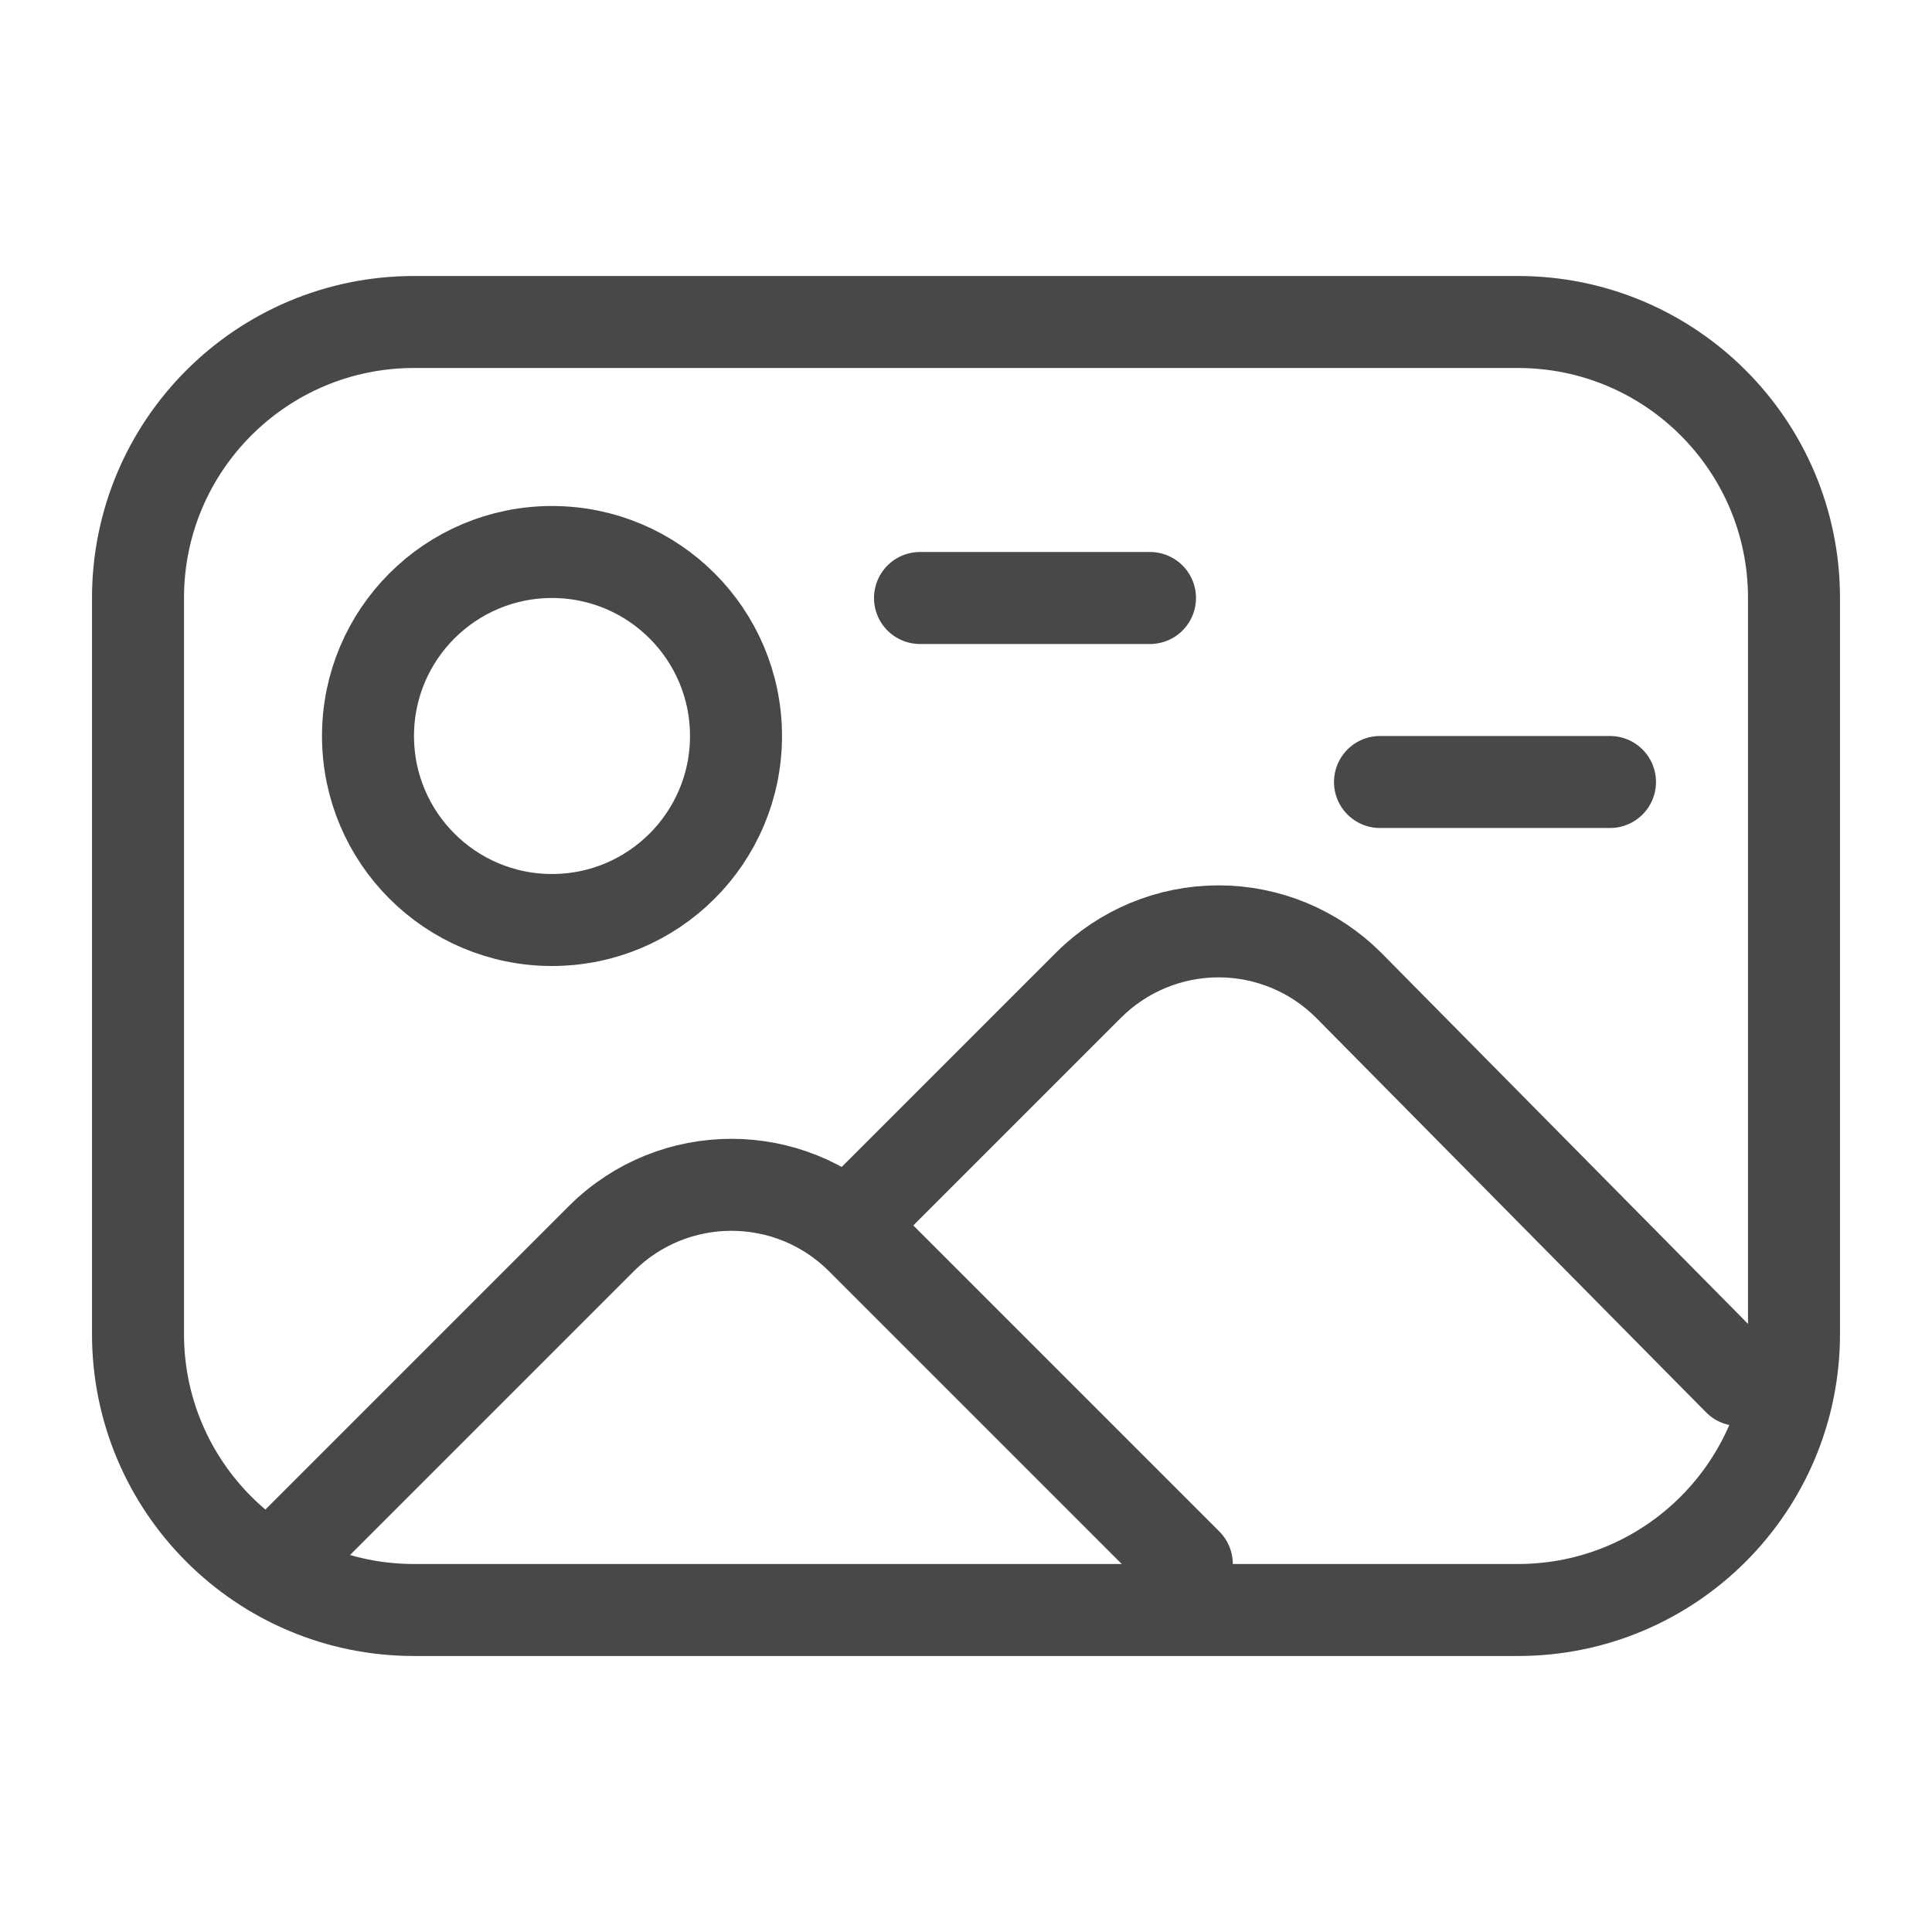
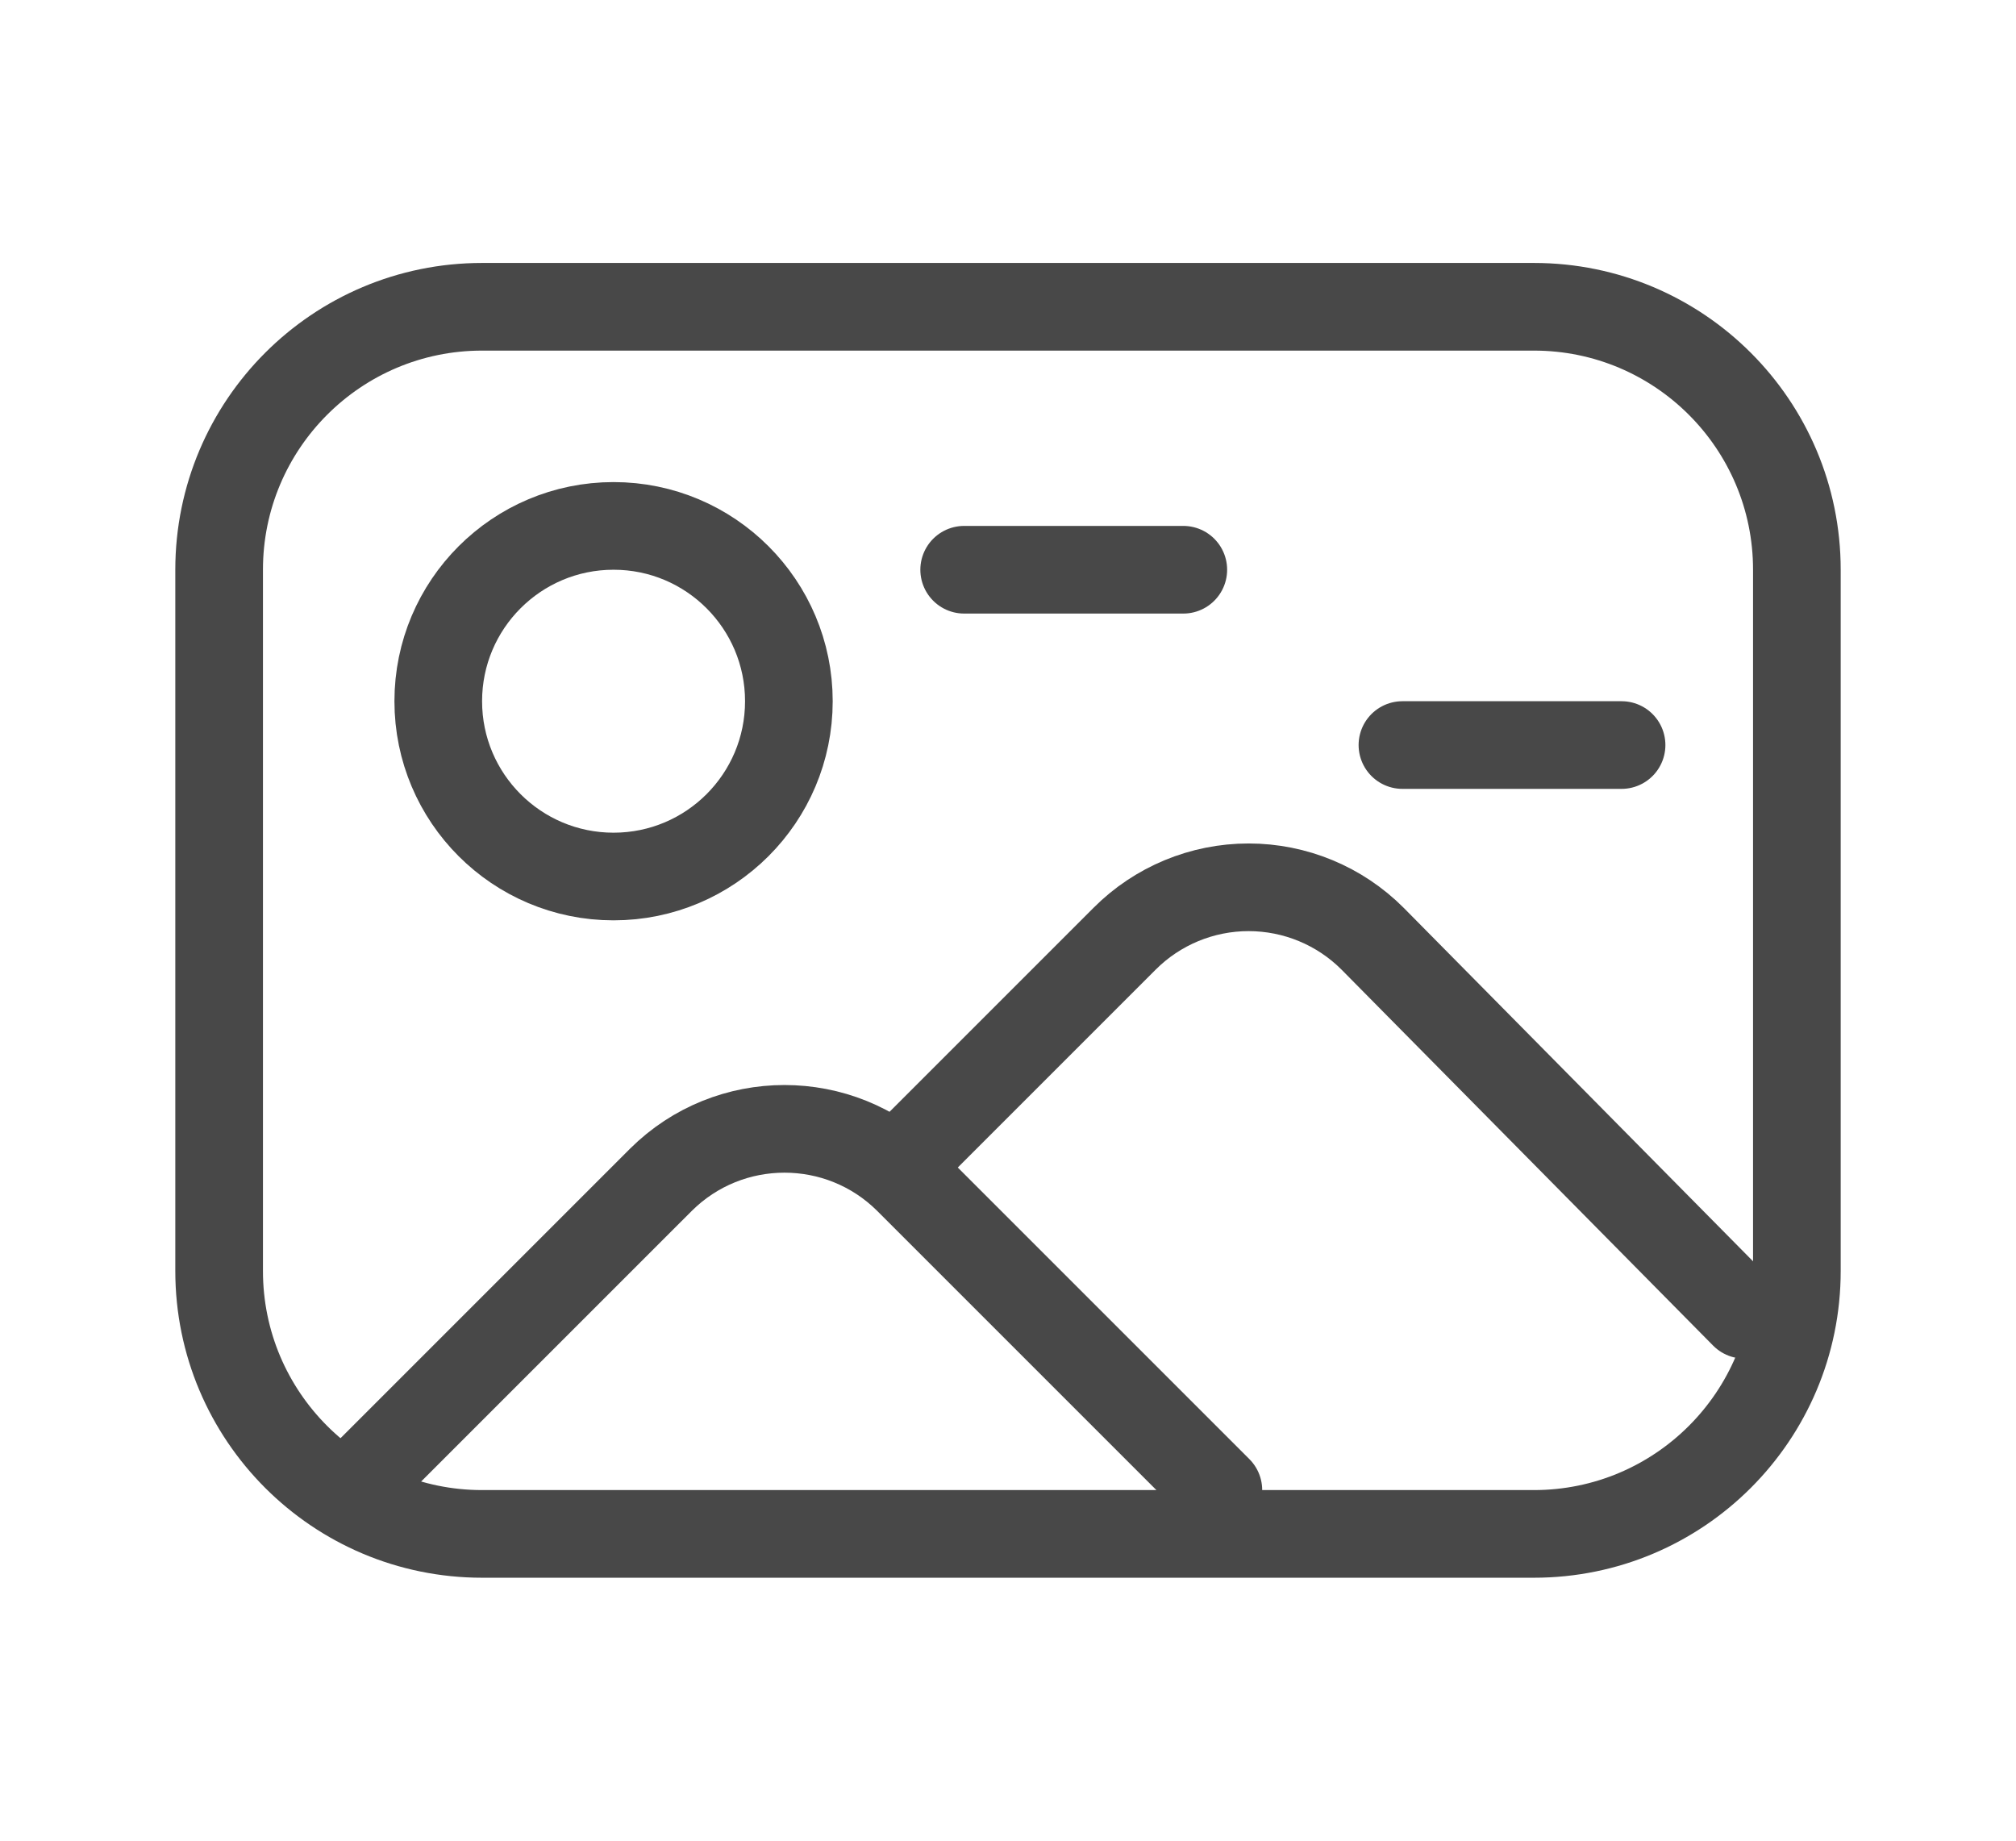
- <svg xmlns="http://www.w3.org/2000/svg" id="Layer_1" data-name="Layer 1" viewBox="0 0 21 21">
-   <defs>
-     <style>.cls-1,.cls-2{fill:none;stroke:#484848;}.cls-2{stroke-linecap:round;}</style>
-   </defs>
-   <g id="icon-image">
-     <g id="icon-picture">
-       <circle id="Oval" class="cls-1" cx="6" cy="8" r="2" />
-       <rect id="Rectangle" class="cls-1" x="1.5" y="3.5" width="18" height="14" rx="3" ry="3" />
-       <path id="Line-22-Copy" class="cls-2" d="M10,6.5h2.5" />
-       <path id="Line-22-Copy-2" class="cls-2" d="M15,8.5h2.5" />
-       <path id="Shape" class="cls-2" d="M3,17l3.54-3.54a2,2,0,0,1,2.82,0L12.9,17" />
-       <path id="Shape-2" data-name="Shape" class="cls-2" d="M9.36,13.18l2.47-2.47a2,2,0,0,1,2.83,0L18.9,15" />
+ <svg xmlns="http://www.w3.org/2000/svg" height="21" viewBox="0 0 23 21" width="23">
+   <g fill="none" fill-rule="evenodd" stroke="#484848" transform="translate(2 3)">
+     <circle cx="5" cy="5" r="2" />
+     <rect height="14" rx="3" width="18" x=".5" y=".5" />
+     <g stroke-linecap="round">
+       <path d="m9 3.5h2.5" />
+       <path d="m14 5.5h2.5" />
+       <path d="m2 14 3.54-3.54c.78-.775 2.04-.775 2.82 0l3.54 3.54" />
+       <path d="m8.36 10.18 2.47-2.47c.375-.376.884-.587 1.415-.587s1.04.211 1.415.587l4.24 4.29" />
    </g>
  </g>
</svg>
